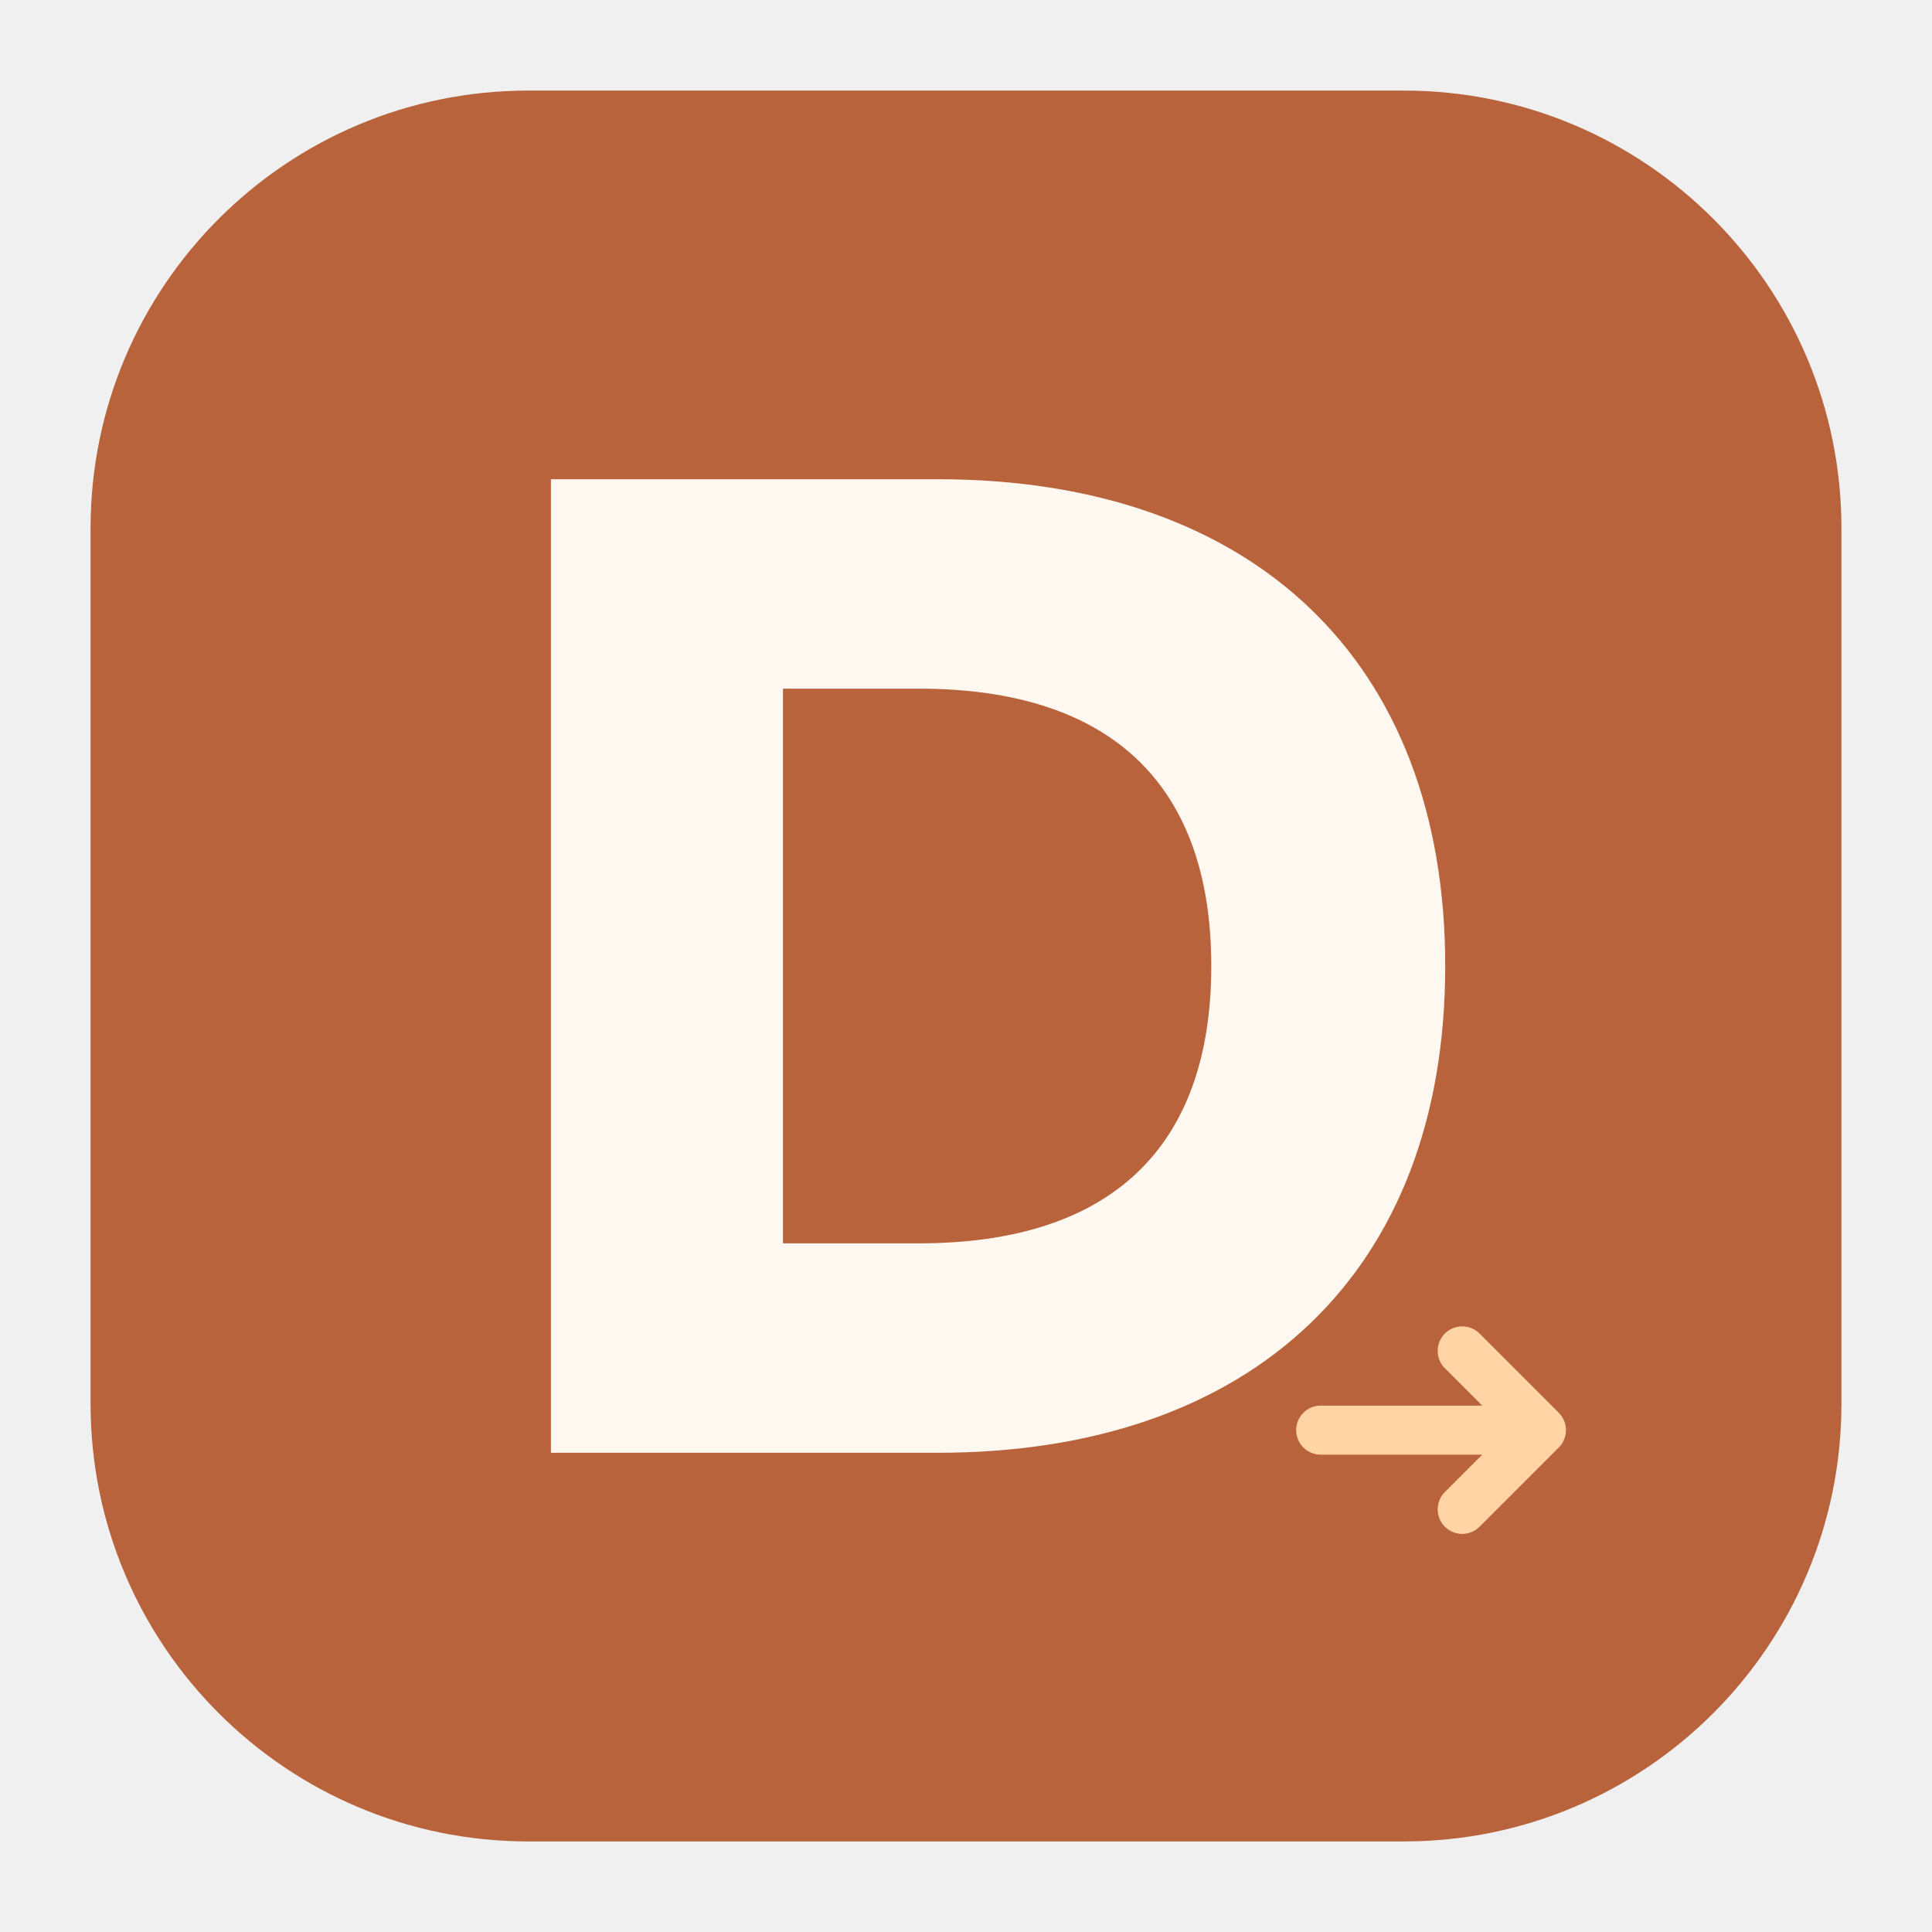
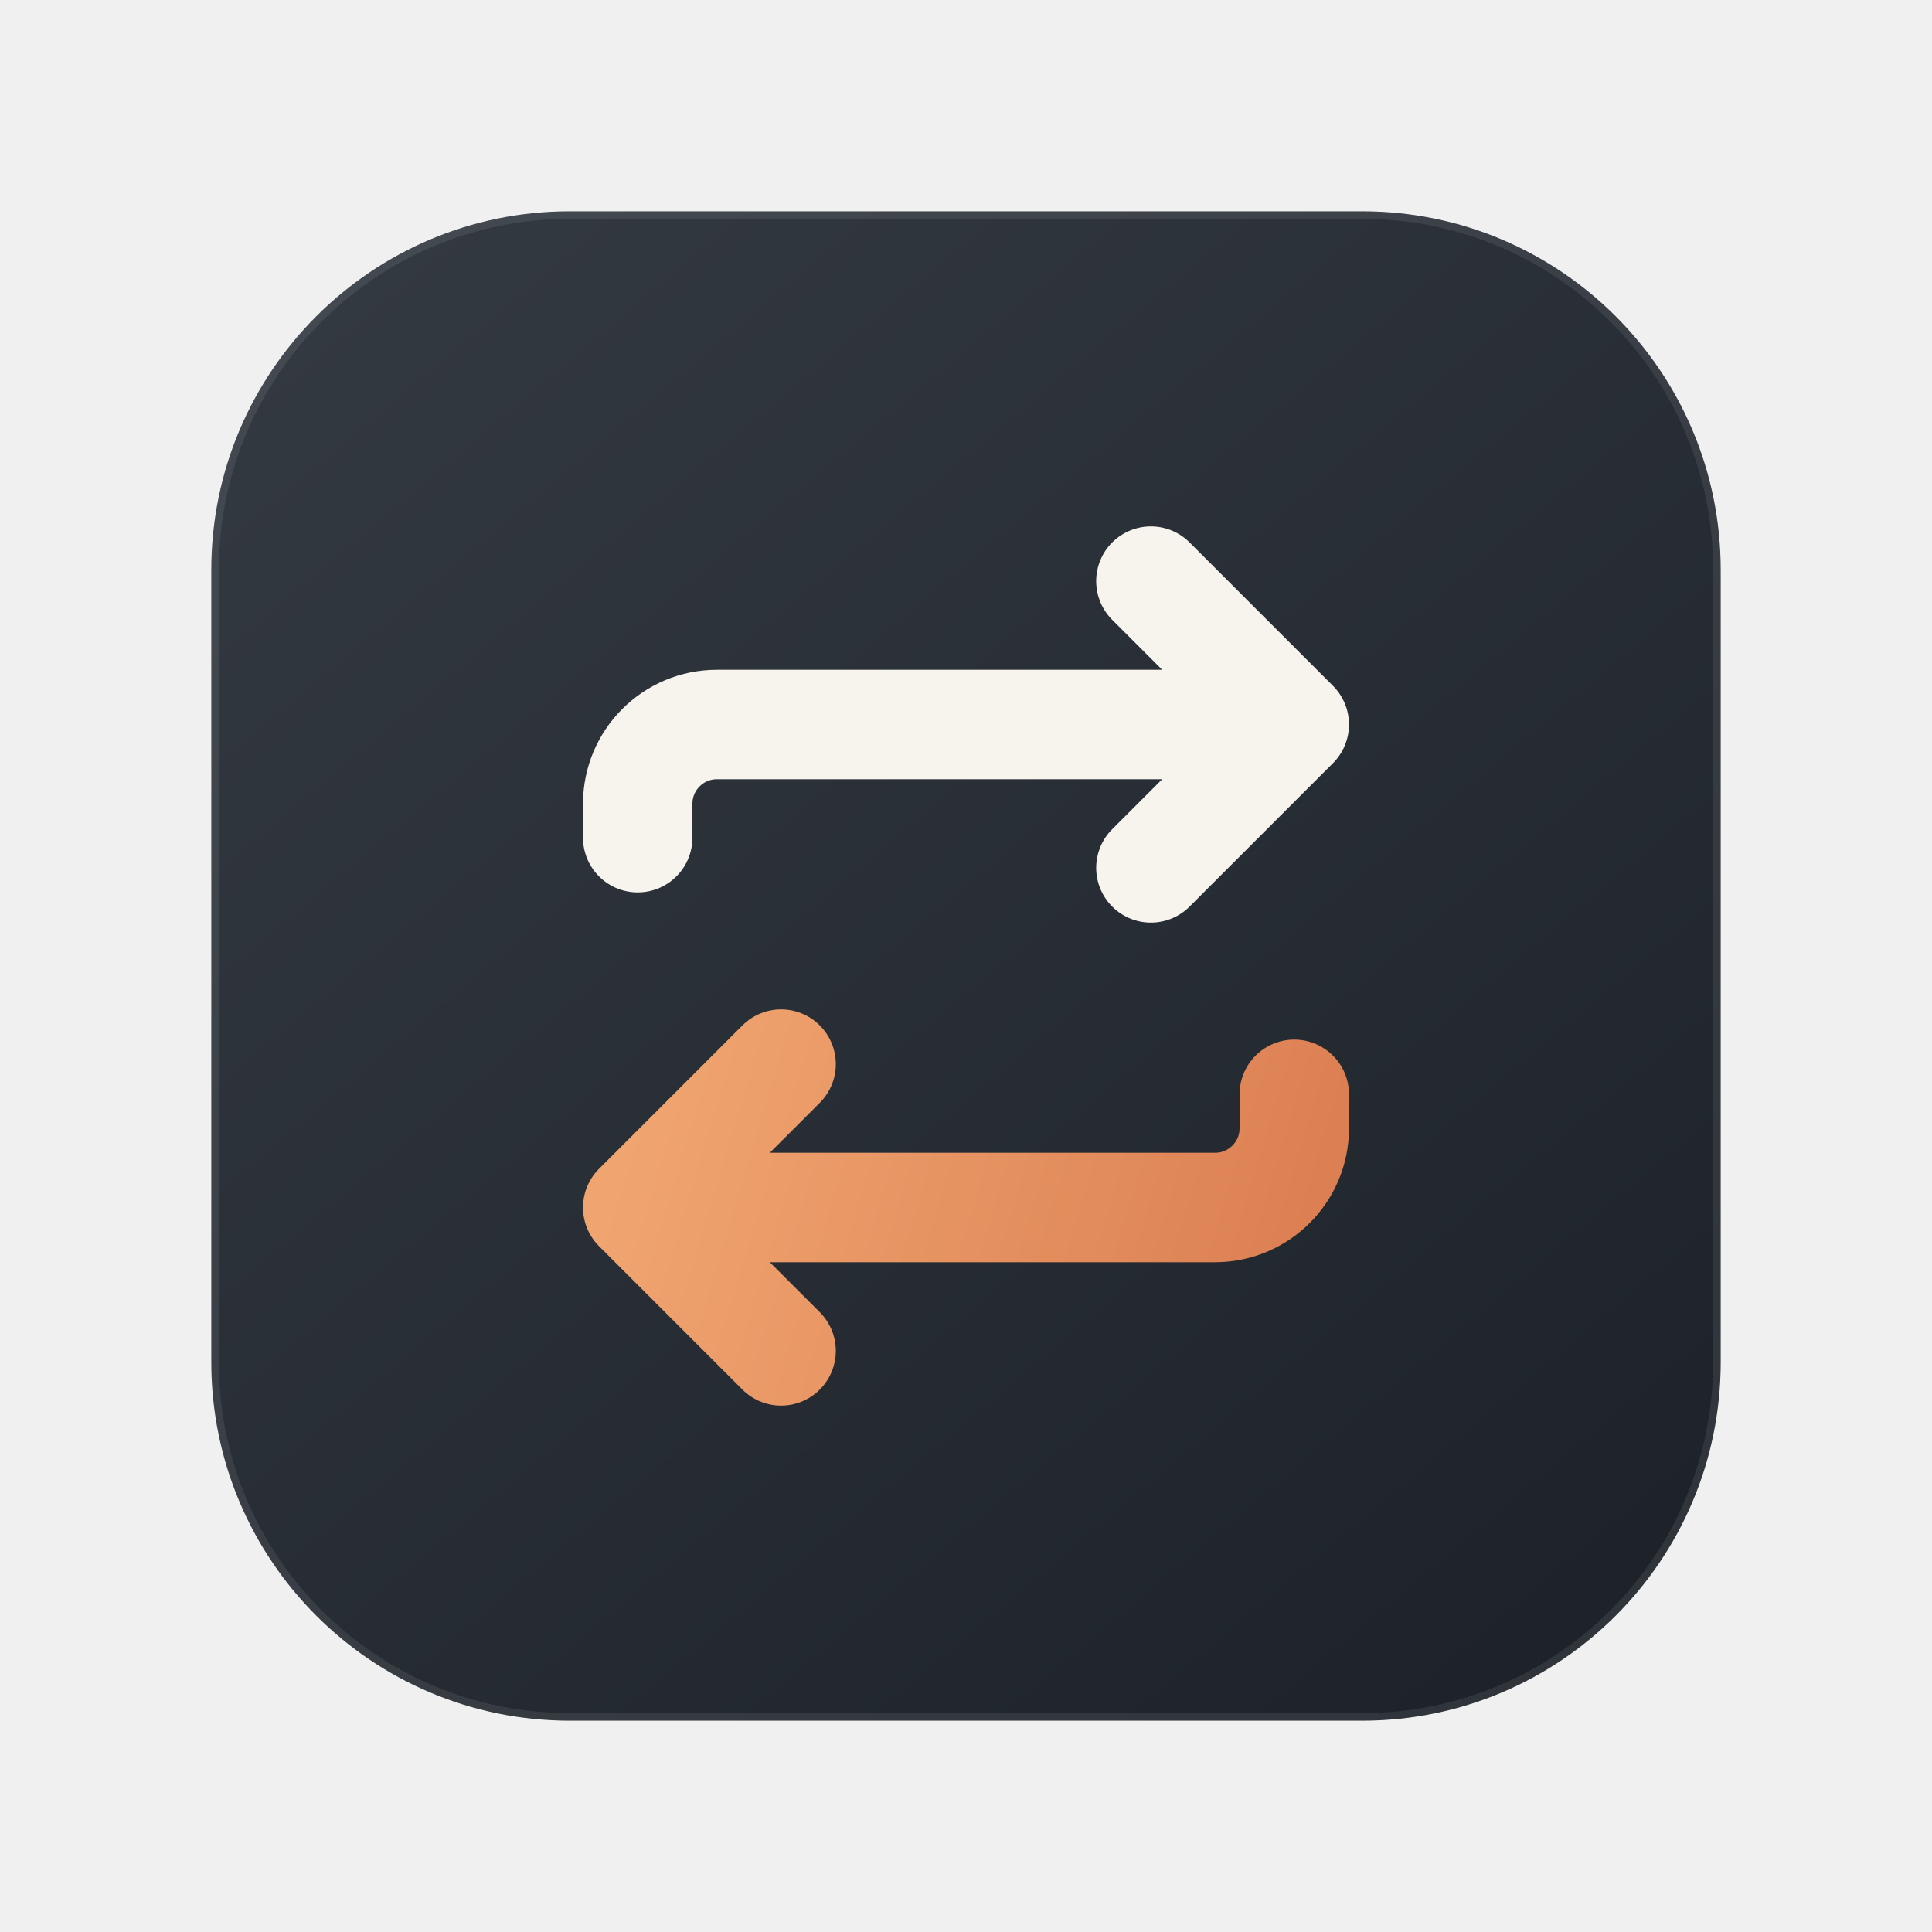
<svg xmlns="http://www.w3.org/2000/svg" width="1024" height="1024" viewBox="0 0 1024 1024">
-   <rect x="48" y="48" width="928" height="928" rx="232" fill="#b9633d" />
-   <path d="M292 254h205c167 0 269 96 269 258S664 770 497 770H292zm123 111v294h72c102 0 155-51 155-147s-53-147-155-147z" fill="#fff8f0" />
-   <path d="M700 758h117m-42-42 42 42-42 42" stroke="#ffd4a5" stroke-width="26" stroke-linecap="round" stroke-linejoin="round" fill="none" />
+   <defs>
+     <linearGradient id="surface" x1="160" y1="112" x2="832" y2="912" gradientUnits="userSpaceOnUse">
+       <stop stop-color="#343a42" />
+       <stop offset="1" stop-color="#1d2229" />
+     </linearGradient>
+     <linearGradient id="accent" x1="340" y1="566" x2="686" y2="670" gradientUnits="userSpaceOnUse">
+       <stop stop-color="#f0a570" />
+       <stop offset="1" stop-color="#dc8053" />
+     </linearGradient>
+   </defs>
+   <rect x="112" y="112" width="800" height="800" rx="190" fill="url(#surface)" />
+   <rect x="114" y="114" width="796" height="796" rx="188" fill="none" stroke="#ffffff" stroke-opacity=".08" stroke-width="4" />
+   <g fill="none" stroke-width="58" stroke-linecap="round" stroke-linejoin="round">
+     <path d="M338 444v-18a42 42 0 0 1 42-42h306m-76-76 76 76-76 76" stroke="#f7f3ed" />
+     <path d="M686 580v18a42 42 0 0 1-42 42H338m76-76-76 76 76 76" stroke="url(#accent)" />
+   </g>
</svg>
